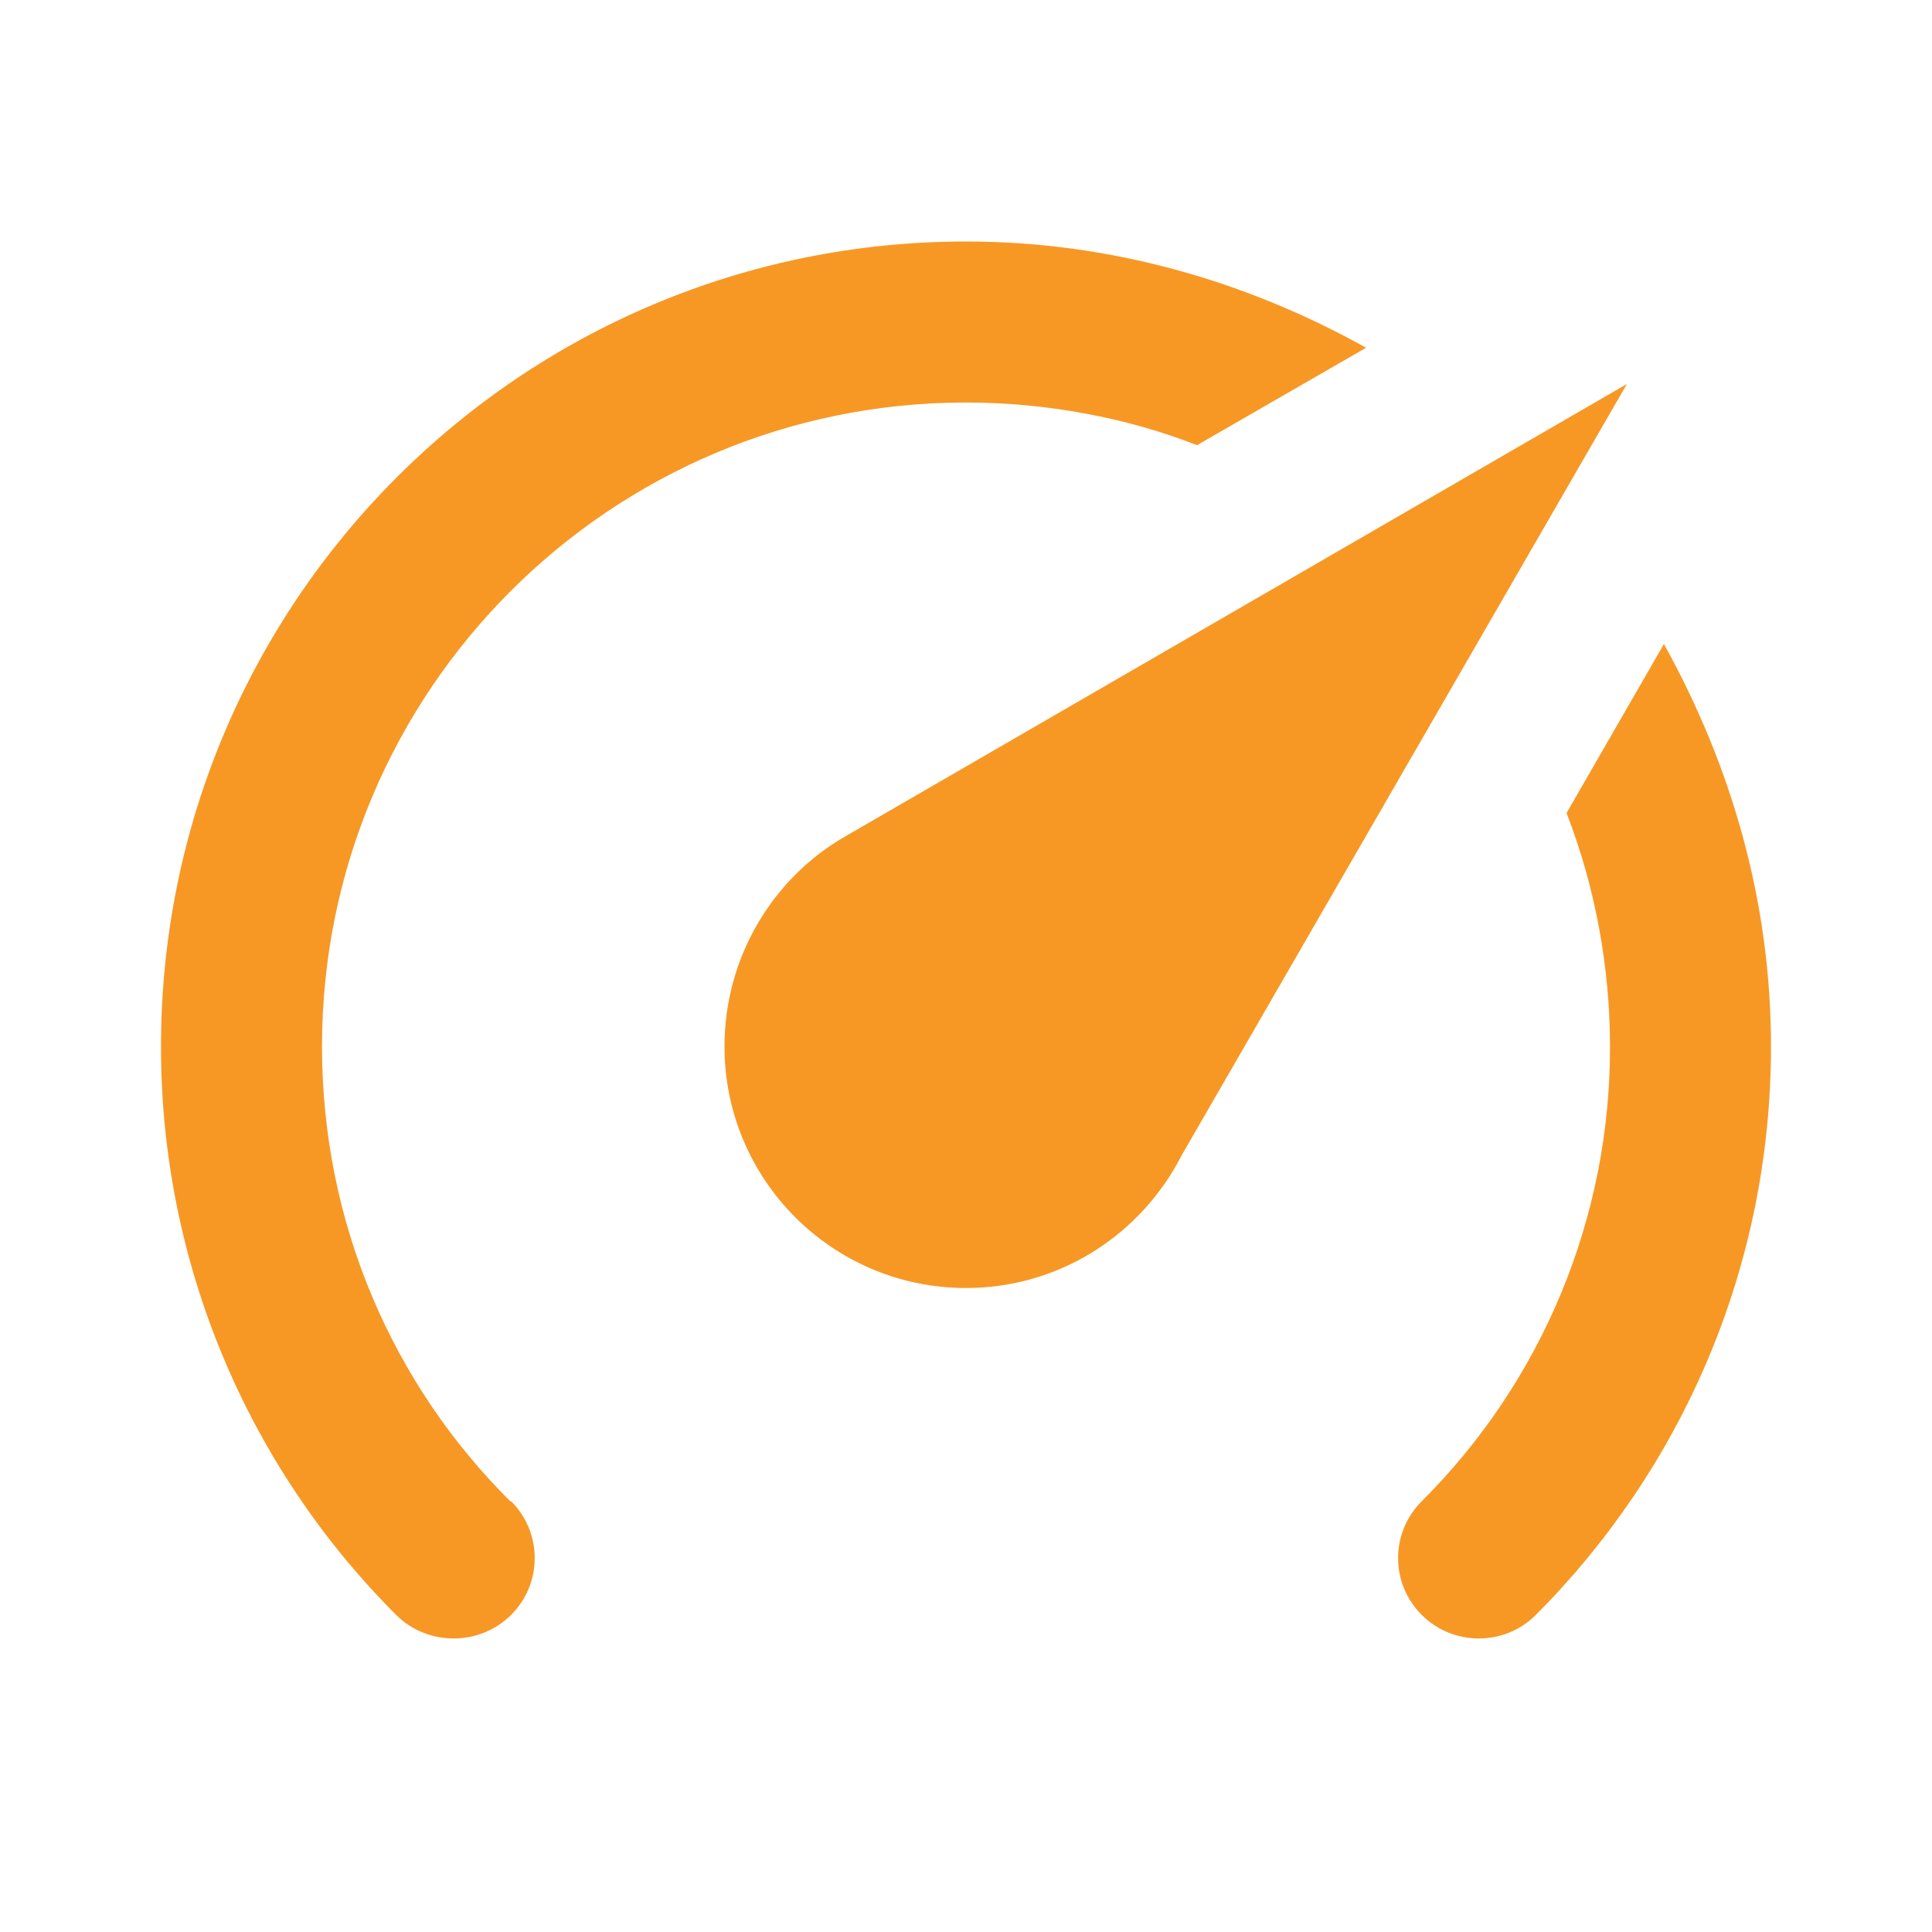
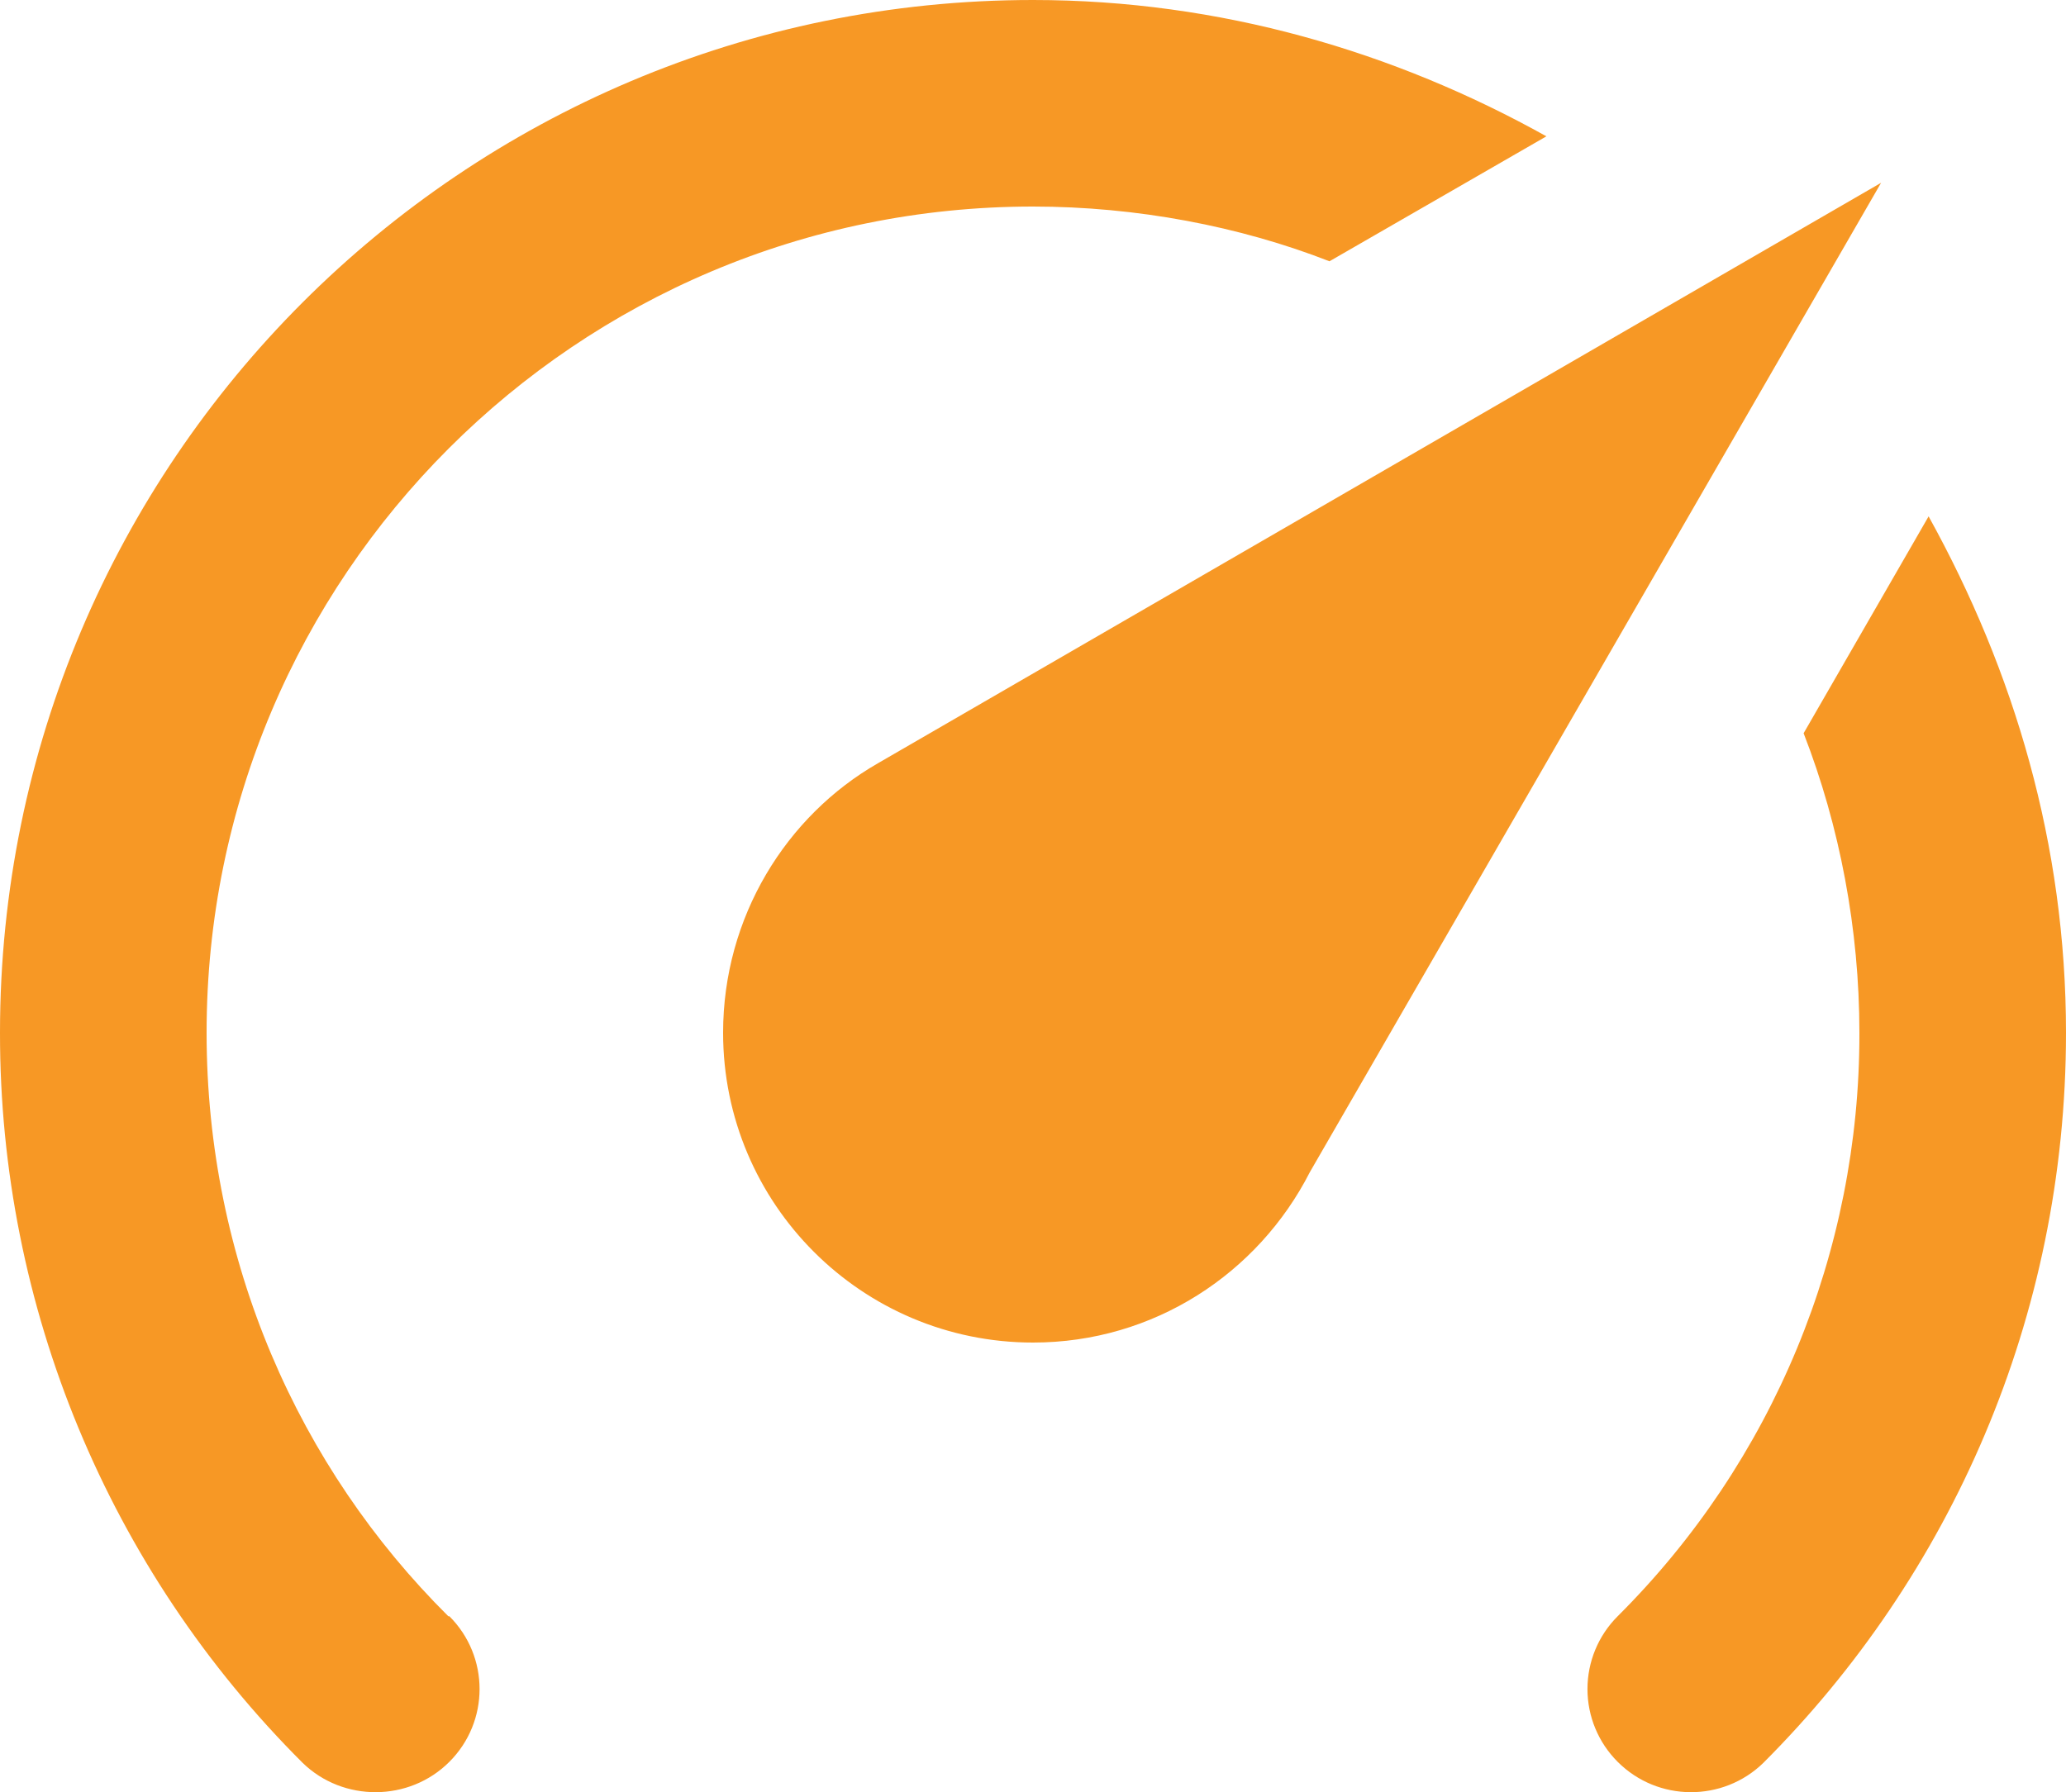
- <svg xmlns="http://www.w3.org/2000/svg" width="1em" height="1em" viewBox="0 0 24 24">
+ <svg xmlns="http://www.w3.org/2000/svg" viewBox="2 3 20 17.35">
  <path fill="#f79825" d="M12 16a3 3 0 0 1-3-3c0-1.12.61-2.1 1.5-2.61l9.71-5.62l-5.53 9.58c-.5.98-1.51 1.65-2.68 1.65m0-13c1.81 0 3.5.5 4.97 1.32l-2.1 1.21C14 5.19 13 5 12 5a8 8 0 0 0-8 8c0 2.21.89 4.21 2.34 5.65h.01c.39.39.39 1.02 0 1.41s-1.03.39-1.42.01A9.97 9.97 0 0 1 2 13A10 10 0 0 1 12 3m10 10c0 2.76-1.12 5.26-2.93 7.07c-.39.38-1.02.38-1.41-.01a.996.996 0 0 1 0-1.41A7.95 7.95 0 0 0 20 13c0-1-.19-2-.54-2.9L20.67 8C21.5 9.5 22 11.18 22 13" />
</svg>
